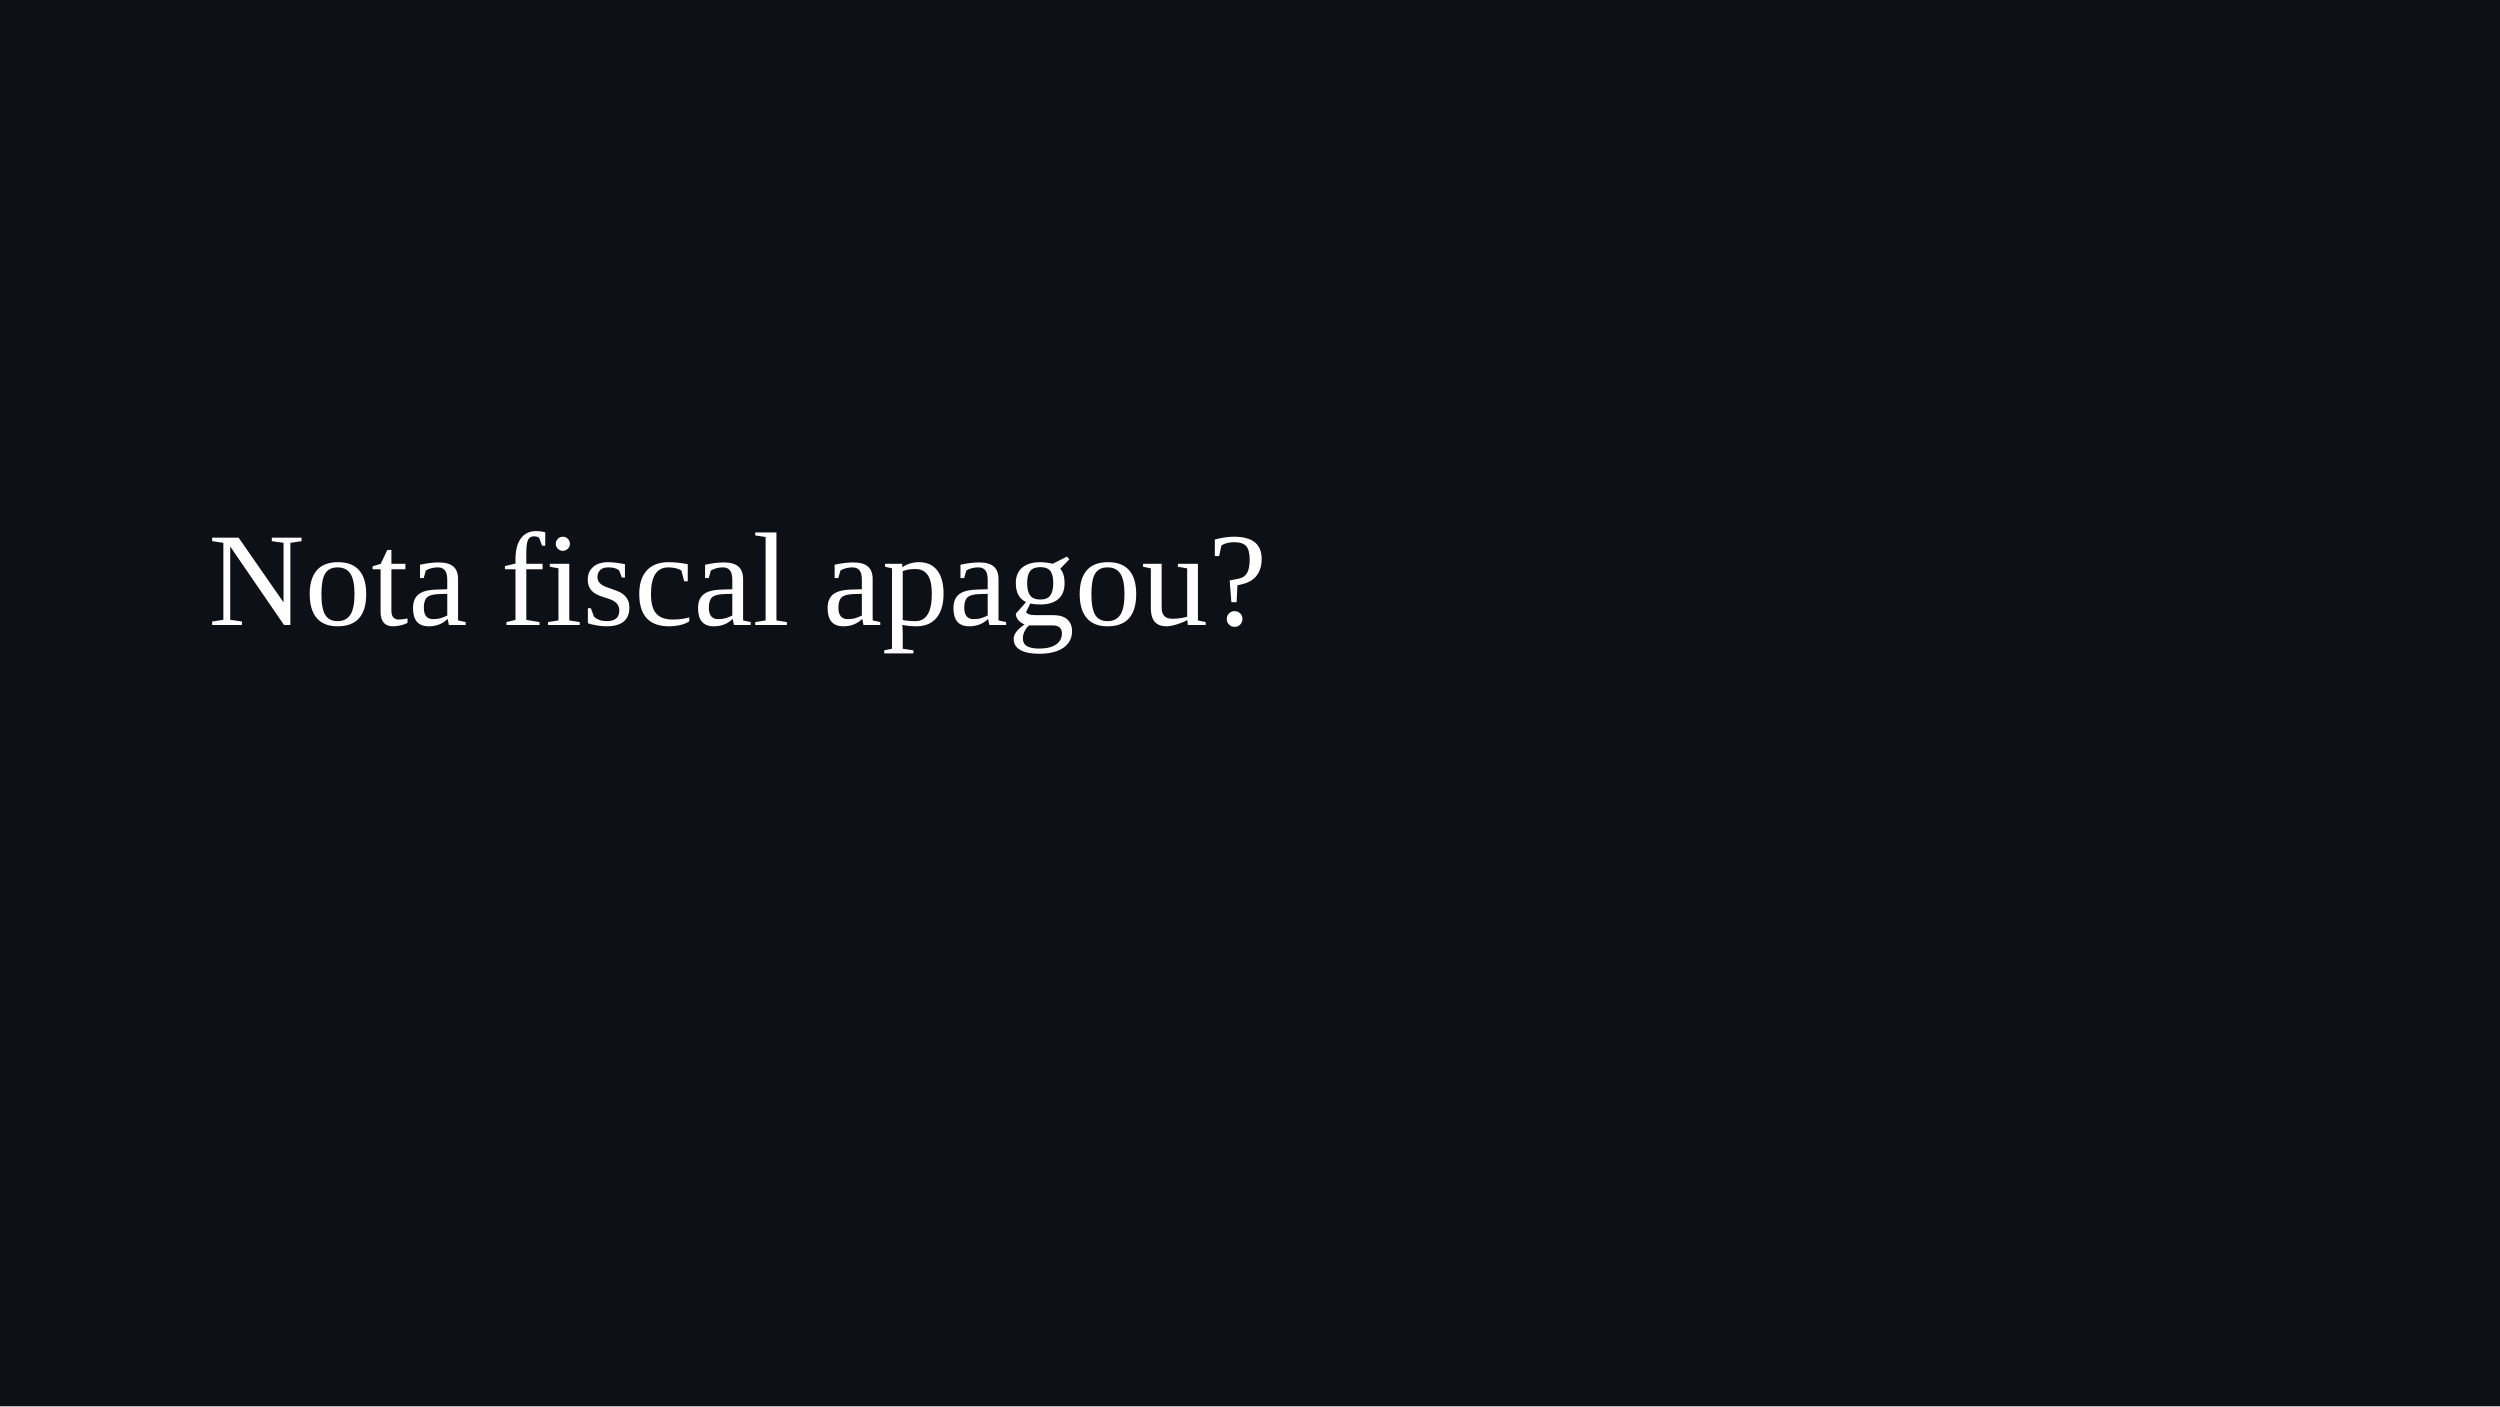
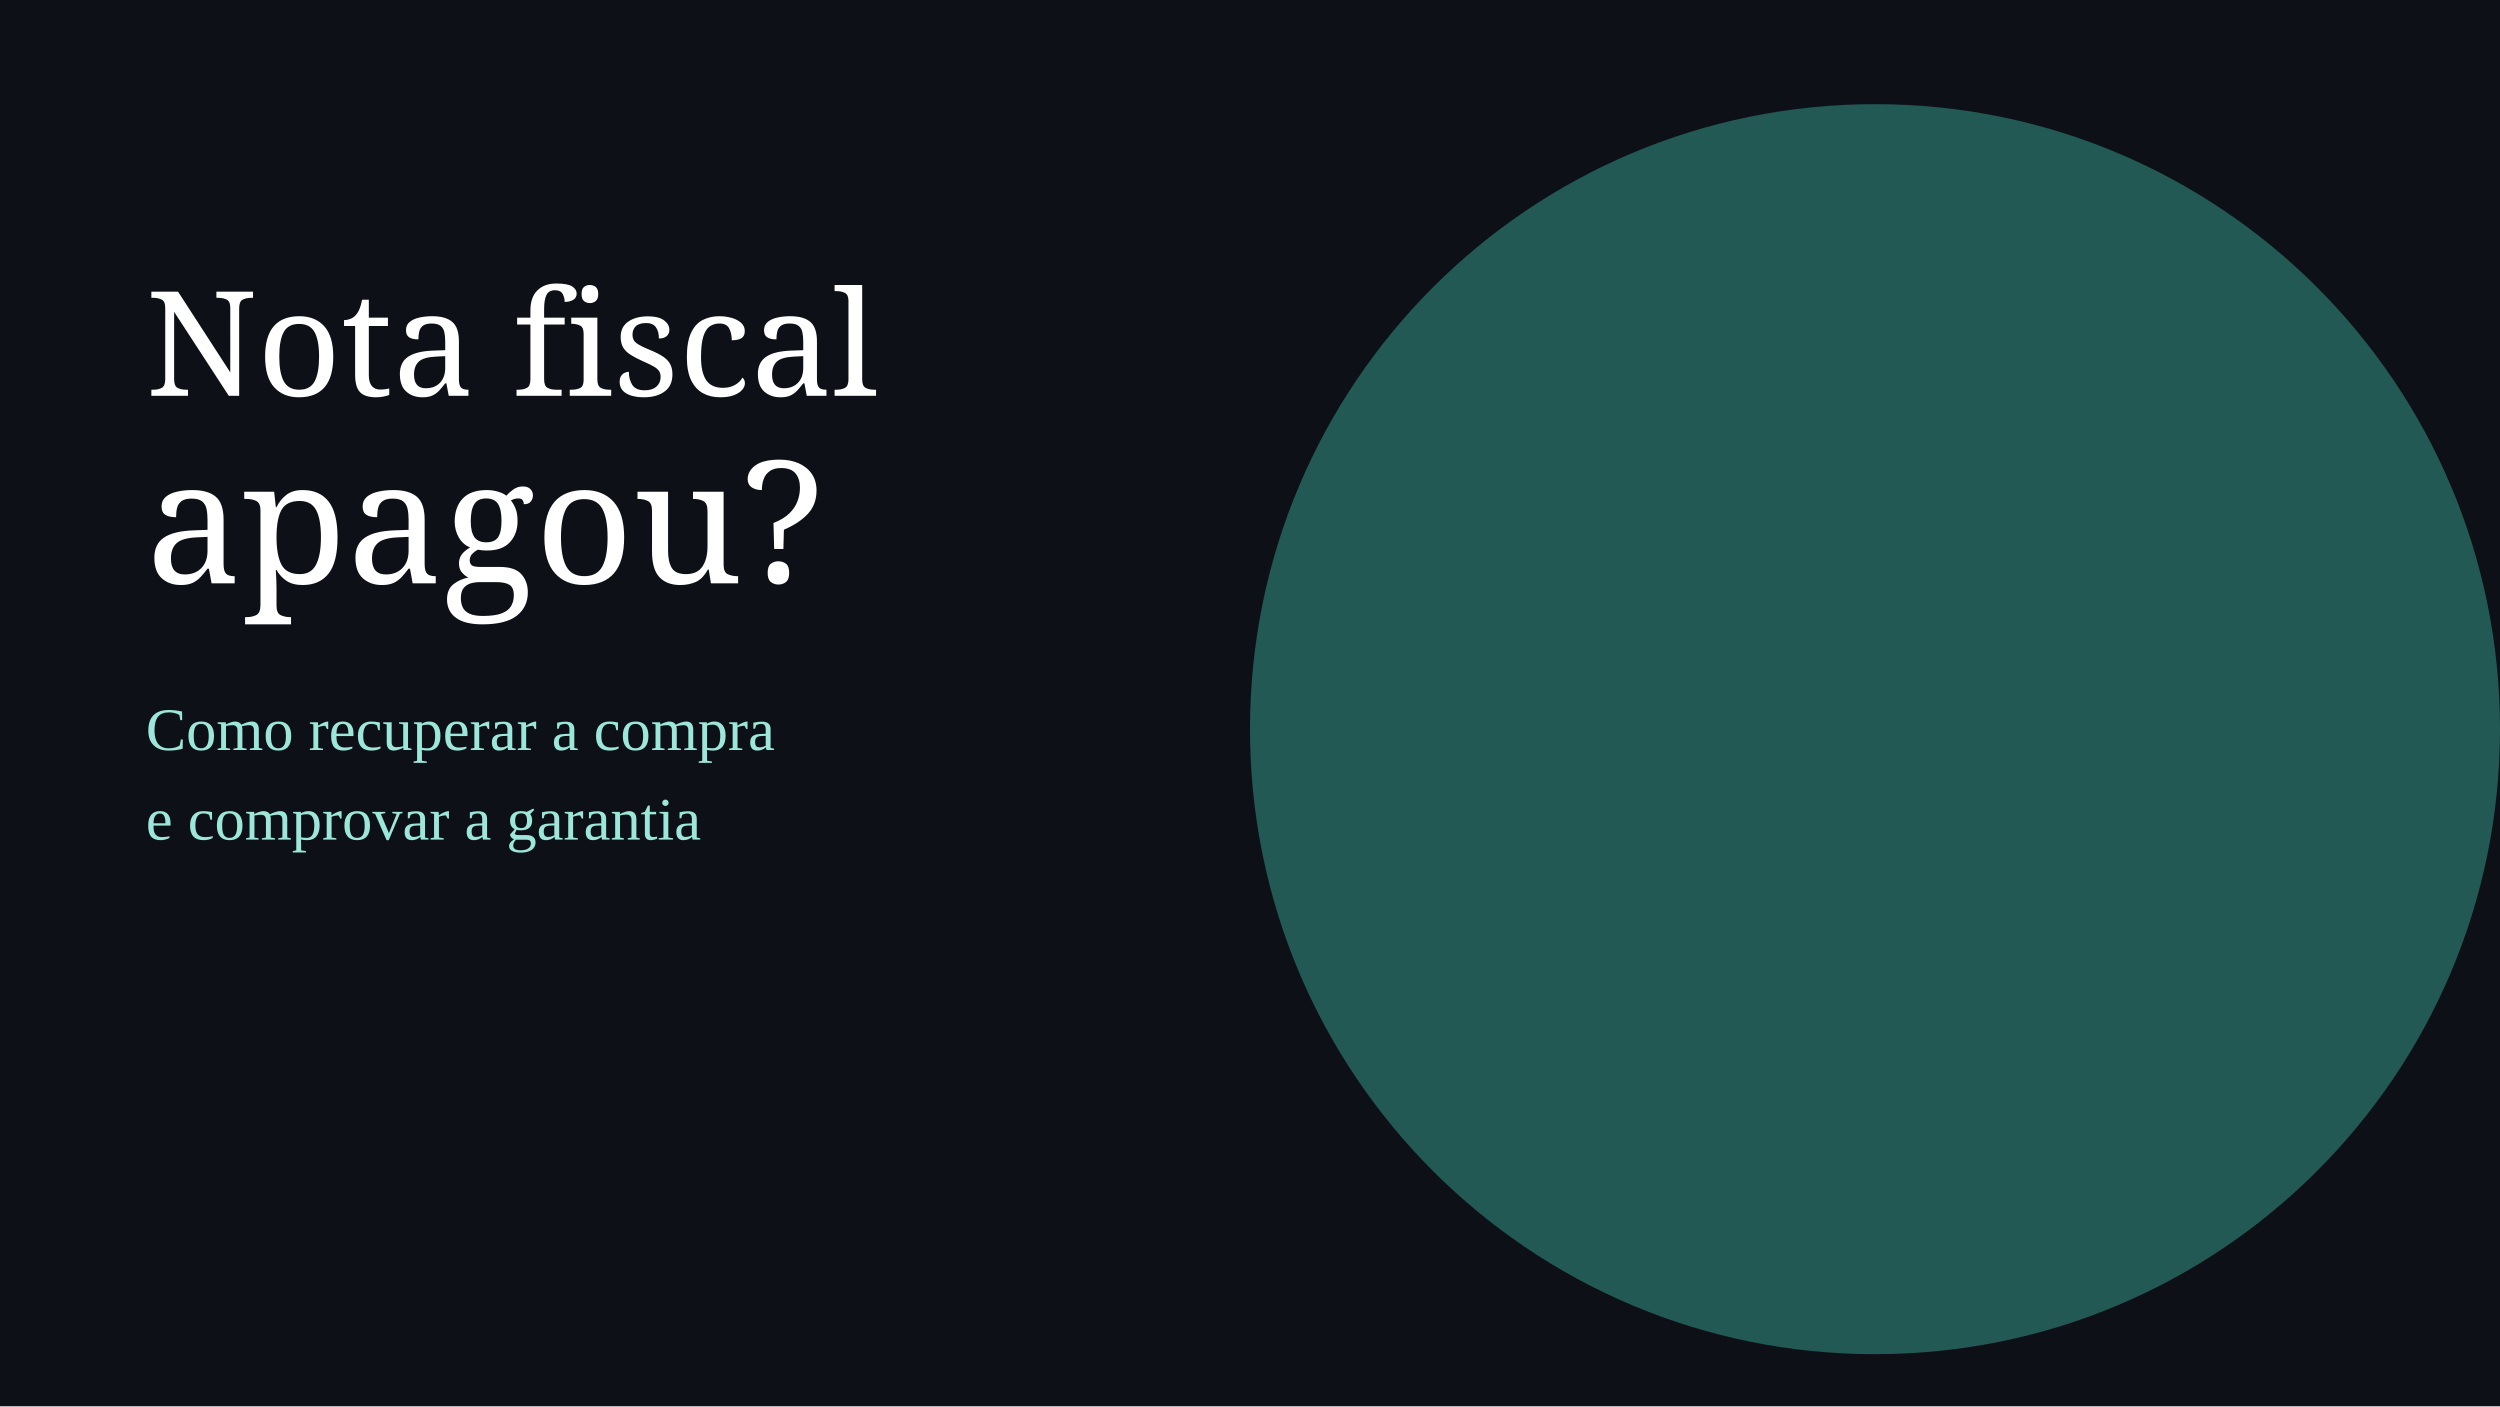
<svg xmlns="http://www.w3.org/2000/svg" width="1200" height="675" viewBox="0 0 1200 675">
  <rect width="1200" height="675" fill="#0d1117" />
-   <text x="100" y="300" fill="white" font-size="64">Nota fiscal apagou?</text>
+   <circle cx="900" cy="350" r="300" fill="#225954" />
+   <text x="70" y="190" font-size="70" font-family="Georgia" fill="#ffffff">Nota fiscal</text>
+   <text x="70" y="280" font-size="82" font-family="Georgia" fill="#ffffff">apagou?</text>
+   <text x="70" y="360" font-size="29" fill="#9ce7da">Como recuperar a compra</text>
+   <text x="70" y="403" font-size="29" fill="#9ce7da">e comprovar a garantia</text>
</svg>
